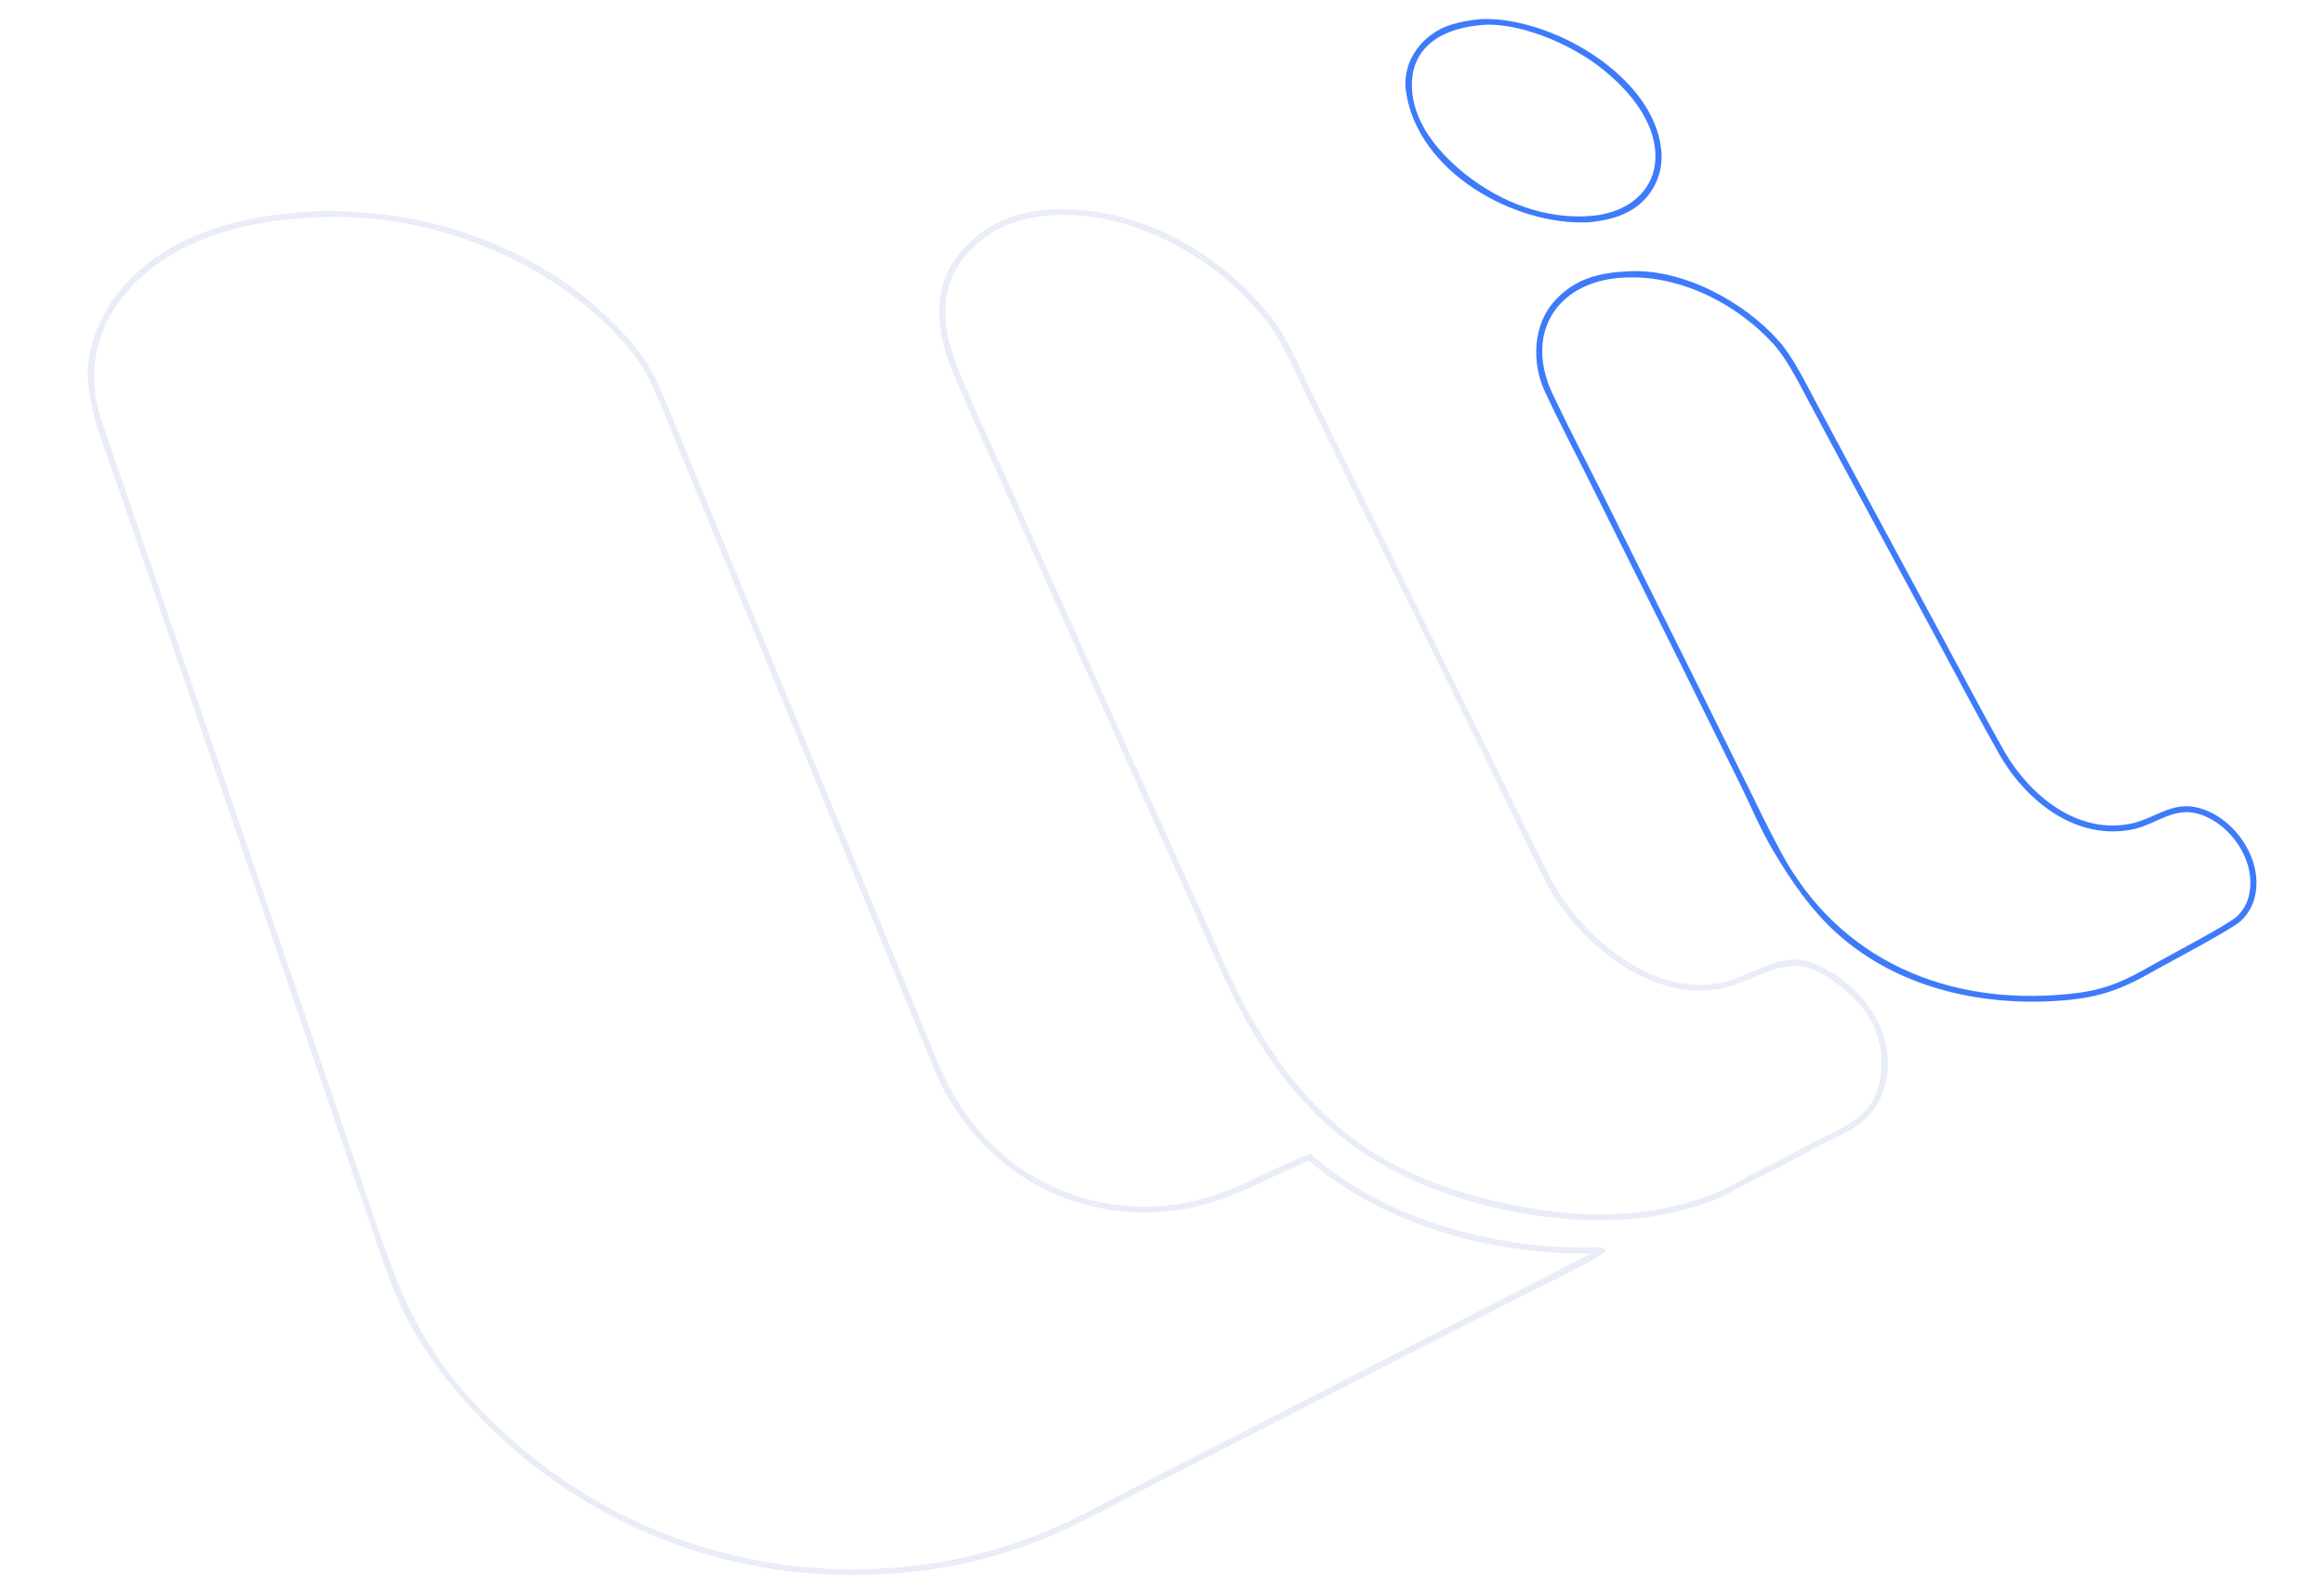
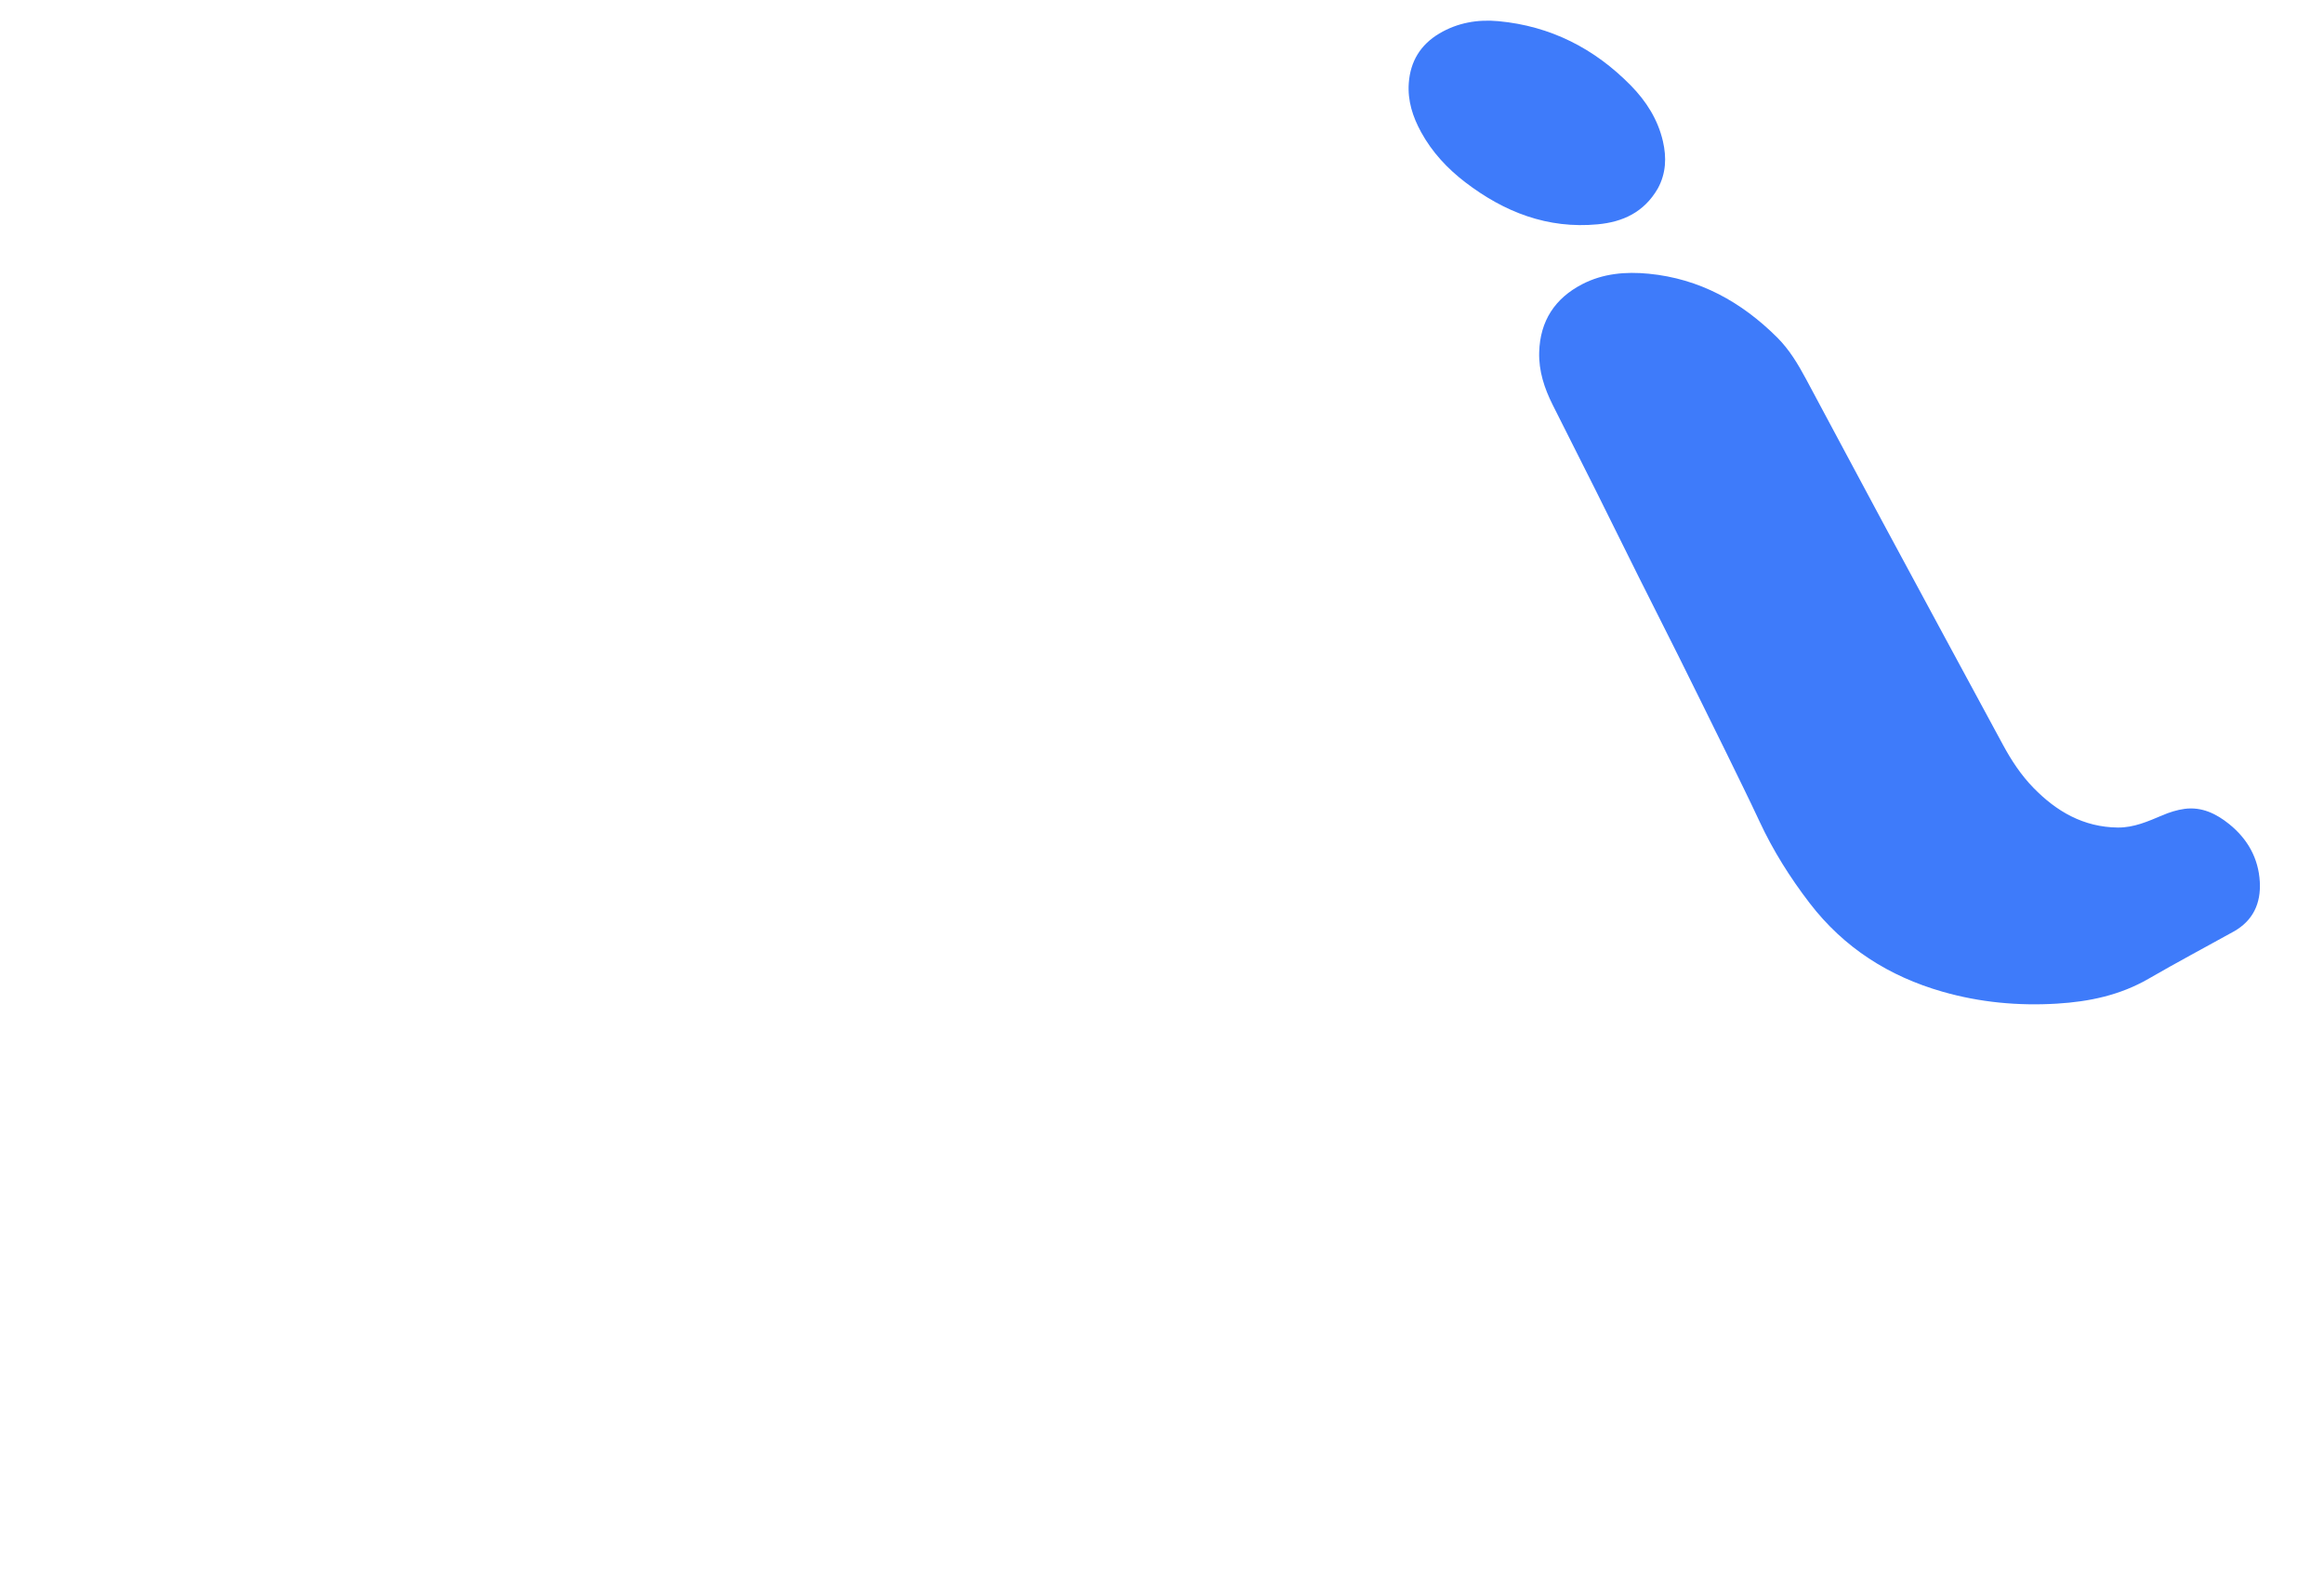
<svg xmlns="http://www.w3.org/2000/svg" viewBox="0 0 2488 1696">
-   <path fill="#E8EDF8" d="M 332.487 226.426 C 349.758 225.012 376.385 226.464 393.764 227.879 C 503.013 236.772 612.827 287.722 682.145 374.032 C 701.403 398.011 713.758 432.324 725.456 460.917 L 755.096 533.169 L 941.038 984.143 L 986.145 1094.08 C 999.512 1126.6 1010.22 1156.92 1029.83 1186.29 C 1054.27 1223.6 1088.87 1253.15 1129.55 1271.45 C 1187.31 1297.2 1252.99 1298.62 1311.81 1275.4 C 1341.69 1263.7 1371.76 1247.06 1402.82 1235.1 C 1480.26 1303.8 1595.01 1336.17 1697.18 1335.41 C 1702.69 1335.37 1717.44 1333.7 1719.47 1339.33 C 1712.07 1347.29 1629.82 1387.18 1614.59 1394.99 L 1372.45 1519 L 1227.92 1592.78 C 1198.17 1607.98 1163.61 1627 1133.68 1640.45 C 1076.68 1665.75 1015.65 1680.75 953.418 1684.76 C 805.96 1695.73 660.225 1647.37 548.569 1550.44 C 501.703 1509.31 459.645 1459.83 431.744 1403.69 C 419.926 1379.91 410.708 1352.23 402.061 1327.13 L 374.559 1247.08 L 280.047 970.223 L 160.031 619.275 L 124.423 515.892 C 113.044 482.914 97.066 444.783 94.339 410.178 C 91.377 372.583 107.991 333.737 132.806 305.837 C 183.181 249.197 259.649 230.847 332.487 226.426 z M 1354.05 1521.08 L 1703.22 1341.99 C 1597.78 1343.36 1482.29 1312.04 1401.24 1242.46 C 1373.31 1254.41 1339.03 1272.08 1312.01 1282.18 C 1255.38 1303.67 1192.8 1303.36 1136.39 1281.32 C 1074.73 1256.63 1026.28 1207.1 1000.77 1146.15 C 976.514 1088.2 952.814 1029.62 928.894 971.502 L 776.027 600.428 L 726.455 480.409 C 714.828 452.193 697.862 404.623 679.675 381.216 C 603.564 283.26 466.505 227.502 343.615 232.46 C 271.247 234.969 193.051 251.686 141.325 306.315 C 104.19 345.533 91.238 396.018 107.941 447.535 C 115.159 469.797 122.904 491.906 130.524 514.068 L 171.986 634.678 L 298.867 1005.57 L 384.115 1255.45 C 425.954 1377.16 442.028 1443.75 540.958 1534.92 C 648.346 1634.01 790.906 1686.04 936.879 1679.41 C 1005.19 1676.9 1072.37 1661.15 1134.68 1633.03 C 1161.52 1620.79 1193.35 1603.28 1220.06 1589.55 L 1354.05 1521.08 z" />
-   <path fill="#E8EDF8" d="M 1121.57 224.408 C 1215.25 219.015 1301.12 266.386 1359.61 337.885 C 1377.38 359.616 1391.34 393.697 1403.93 419.616 L 1447.9 509.16 L 1592.49 802.779 C 1614.64 847.66 1637.02 894.757 1659.4 939.012 C 1690.13 999.76 1765.01 1064.55 1837.1 1052.92 C 1871.34 1048.8 1904.59 1016.87 1940.25 1030.87 C 1994.37 1052.13 2035.49 1109.17 2016.31 1167.56 C 2012.5 1179.54 2005.57 1190.3 1996.23 1198.72 C 1982.01 1211.55 1959.65 1220.05 1942.6 1229.34 C 1923.14 1239.94 1903.57 1250.2 1883.73 1260.07 C 1870.02 1266.75 1854.27 1276.03 1840.89 1282.15 C 1815.69 1293.65 1778.02 1302.05 1750.36 1304.61 C 1646.57 1314.24 1517.23 1282.64 1435.64 1216.89 C 1393.39 1182.84 1358.74 1136.96 1332.67 1090.08 C 1312.39 1053.6 1294.58 1010.96 1277.43 972.783 L 1193.52 786.381 L 1080.06 533.852 C 1059.93 488.97 1038.89 443.884 1020.18 398.521 C 1002.06 354.583 995.926 307.823 1029.26 269.057 C 1054.88 239.259 1083.36 228.146 1121.57 224.408 z M 1881.52 1253.99 C 1899.78 1245.21 1918.66 1235.23 1936.44 1225.53 C 1964.66 1210.13 1999.36 1200.38 2009.94 1166.5 C 2017.56 1142.13 2015.41 1117.83 2004.18 1095.1 C 1993.83 1072.48 1961.28 1045.11 1938.68 1036.92 C 1905.4 1024.85 1875.21 1053.03 1838.08 1059.08 C 1763.54 1071.25 1686.14 1005.68 1654.25 943.035 C 1631.59 898.506 1608.59 849.575 1586.2 804.14 L 1442.81 513.296 L 1398.34 422.663 C 1385.74 396.735 1371.77 363.462 1354.22 341.527 C 1316.01 293.946 1264.57 258.742 1206.38 240.354 C 1180.72 232.533 1153.91 229.176 1127.11 230.431 C 1090.31 232.992 1061.78 242.693 1036.41 270.759 C 1002.06 308.777 1008.8 353.521 1026.68 397.219 C 1045.46 443.121 1066.78 488.436 1087.08 533.777 L 1199.42 784.279 L 1286.34 976.853 C 1302.02 1011.49 1317.33 1049.12 1335.48 1082.12 C 1361.02 1128.15 1390.59 1169.31 1430.43 1204.15 C 1486.05 1252.78 1552.9 1276.87 1624.53 1290.92 C 1695.03 1304.74 1769.12 1304.59 1836.72 1277.2 C 1851.32 1271.29 1867.06 1261.09 1881.52 1253.99 z" />
-   <path fill="#3E7BFA" d="M 1742.66 290.458 C 1800.67 286.977 1866.41 322.35 1904.21 364.876 C 1919.72 382.332 1932.87 409.566 1943.93 430.321 L 1978.63 495.105 L 2081.94 686.728 C 2102.72 725.372 2122.98 763.886 2144.57 802.271 C 2172.37 851.69 2225.61 895.733 2285.48 880.797 C 2310.32 873.777 2327.48 857.309 2354.94 865.159 C 2393.55 876.195 2424.96 922.749 2413.22 962.728 C 2410.67 971.608 2405.74 979.623 2398.96 985.909 C 2389.46 994.78 2323.65 1029.56 2308.45 1038 C 2269.4 1060.59 2245.01 1068.98 2199.52 1071.64 C 2116.49 1076.49 2030.67 1056.29 1967.44 999.97 C 1938.91 974.559 1917.33 942.788 1897.95 910.107 C 1884.57 887.534 1874.22 862.503 1862.58 838.792 L 1794.4 701.13 L 1700.25 512.454 C 1684.88 481.621 1668.6 450.779 1654.08 419.66 C 1639.45 388.299 1640.69 347.365 1665.21 321.152 C 1686.83 298.029 1712.1 291.965 1742.66 290.458 z M 2310.33 1029.73 C 2325.49 1021.14 2385.57 989.745 2395.01 980.854 C 2400.83 975.381 2405.03 968.397 2407.11 960.682 C 2417.44 923.757 2388.27 880.819 2352.52 870.997 C 2327.52 864.13 2308.85 881.613 2285.81 887.289 C 2224.33 901.623 2169.32 858.294 2140.42 807.528 C 2119.31 770.451 2100.11 733.583 2080.03 696.358 L 1969.81 492.236 L 1936.01 429.049 C 1925.93 410.192 1912.82 383.84 1898.46 368.148 C 1870.1 337.133 1831.04 312.69 1790.13 302.434 C 1769.96 297.377 1754.41 296.21 1734.11 297.4 C 1664.43 303.211 1632.46 358.744 1662.14 421.669 C 1678.76 456.899 1696.96 491.621 1714.42 526.447 L 1807.65 713.574 L 1869.51 838.507 C 1882.07 864.104 1893.45 887.751 1906.75 912.46 C 1969.12 1028.27 2085.17 1076.91 2213.32 1064.23 C 2255.06 1060.1 2273.24 1050.75 2310.33 1029.73 z" />
-   <path fill="#3E7BFA" d="M 1585.05 20.444 C 1659.38 17.149 1770.07 80.594 1778.44 159.956 C 1780.49 177.823 1775.31 195.769 1764.05 209.79 C 1748.28 229.214 1724.74 235.674 1700.91 238.003 C 1621.16 241.768 1517.05 184.096 1505.13 97.239 C 1500.66 64.624 1523.8 35.464 1553.84 26.314 C 1564.69 23.008 1573.57 21.614 1585.05 20.444 z M 1704.25 231.081 C 1743.73 227.756 1776.34 202.126 1771.85 159.467 C 1768.21 124.914 1741.48 94.728 1715.5 73.899 C 1682.85 47.592 1623.11 21.154 1580.83 27.386 C 1540.02 31.963 1507.23 53.639 1511.98 99.444 C 1515.67 135.063 1542.15 165.307 1569.02 186.68 C 1607.14 216.795 1655.21 235.388 1704.25 231.081 z" />
+   <path fill="#3E7BFA" d=" M1848.479,806.594 C1860.246,830.86 1872.332,854.977 1883.7,879.429 C1898.242,910.708 1916.496,939.653 1937.44,966.932 C1974.049,1014.615 2022.256,1045.263 2079.611,1061.675 C2119.587,1073.114 2160.463,1076.958 2202.074,1074.439 C2236.781,1072.338 2269.769,1065.4 2300.279,1047.745 C2330.247,1030.403 2360.841,1014.14 2391.132,997.353 C2412.128,985.717 2420.589,966.949 2419.278,943.977 C2417.836,918.728 2406.149,898.106 2386.551,882.272 C2372.711,871.09 2357.126,863.49 2338.749,865.93 C2330.661,867.004 2322.558,869.596 2315.015,872.8 C2299.628,879.334 2284.371,886.094 2267.26,885.917 C2230.63,885.539 2201.562,868.738 2176.8,843.245 C2163.724,829.784 2153.423,814.195 2144.514,797.734 C2101.877,718.95 2059.25,640.161 2016.769,561.293 C1988.818,509.399 1961.168,457.342 1933.278,405.416 C1924.753,389.543 1915.505,374.136 1902.589,361.27 C1864.325,323.157 1819.419,298.327 1764.979,293.025 C1740.421,290.633 1716.143,292.71 1693.895,304.23 C1664.623,319.387 1648.757,343.535 1647.805,377.061 C1647.229,397.36 1653.415,415.762 1662.294,433.508 C1677.637,464.17 1693.205,494.718 1708.539,525.384 C1723.875,556.055 1738.975,586.844 1754.297,617.522 C1768.429,645.816 1782.807,673.986 1796.915,702.291 C1813.995,736.559 1830.904,770.911 1848.479,806.594 z" />
+   <path fill="#3E7BFA" d=" M1774.877,201.653 C1759.988,227.467 1737.12,237.627 1710.431,240.146 C1656.89,245.2 1610.385,227.118 1568.551,195.03 C1549.328,180.286 1533.06,162.77 1521.36,141.401 C1512.435,125.101 1506.825,107.857 1508.207,88.903 C1509.906,65.594 1520.755,47.9 1540.792,35.937 C1560.395,24.233 1582.108,20.6 1604.264,22.668 C1659.849,27.858 1706.831,51.752 1745.802,91.41 C1762.385,108.285 1774.855,127.839 1780.27,151.237 C1784.291,168.61 1783.603,185.59 1774.877,201.653 z" />
</svg>
